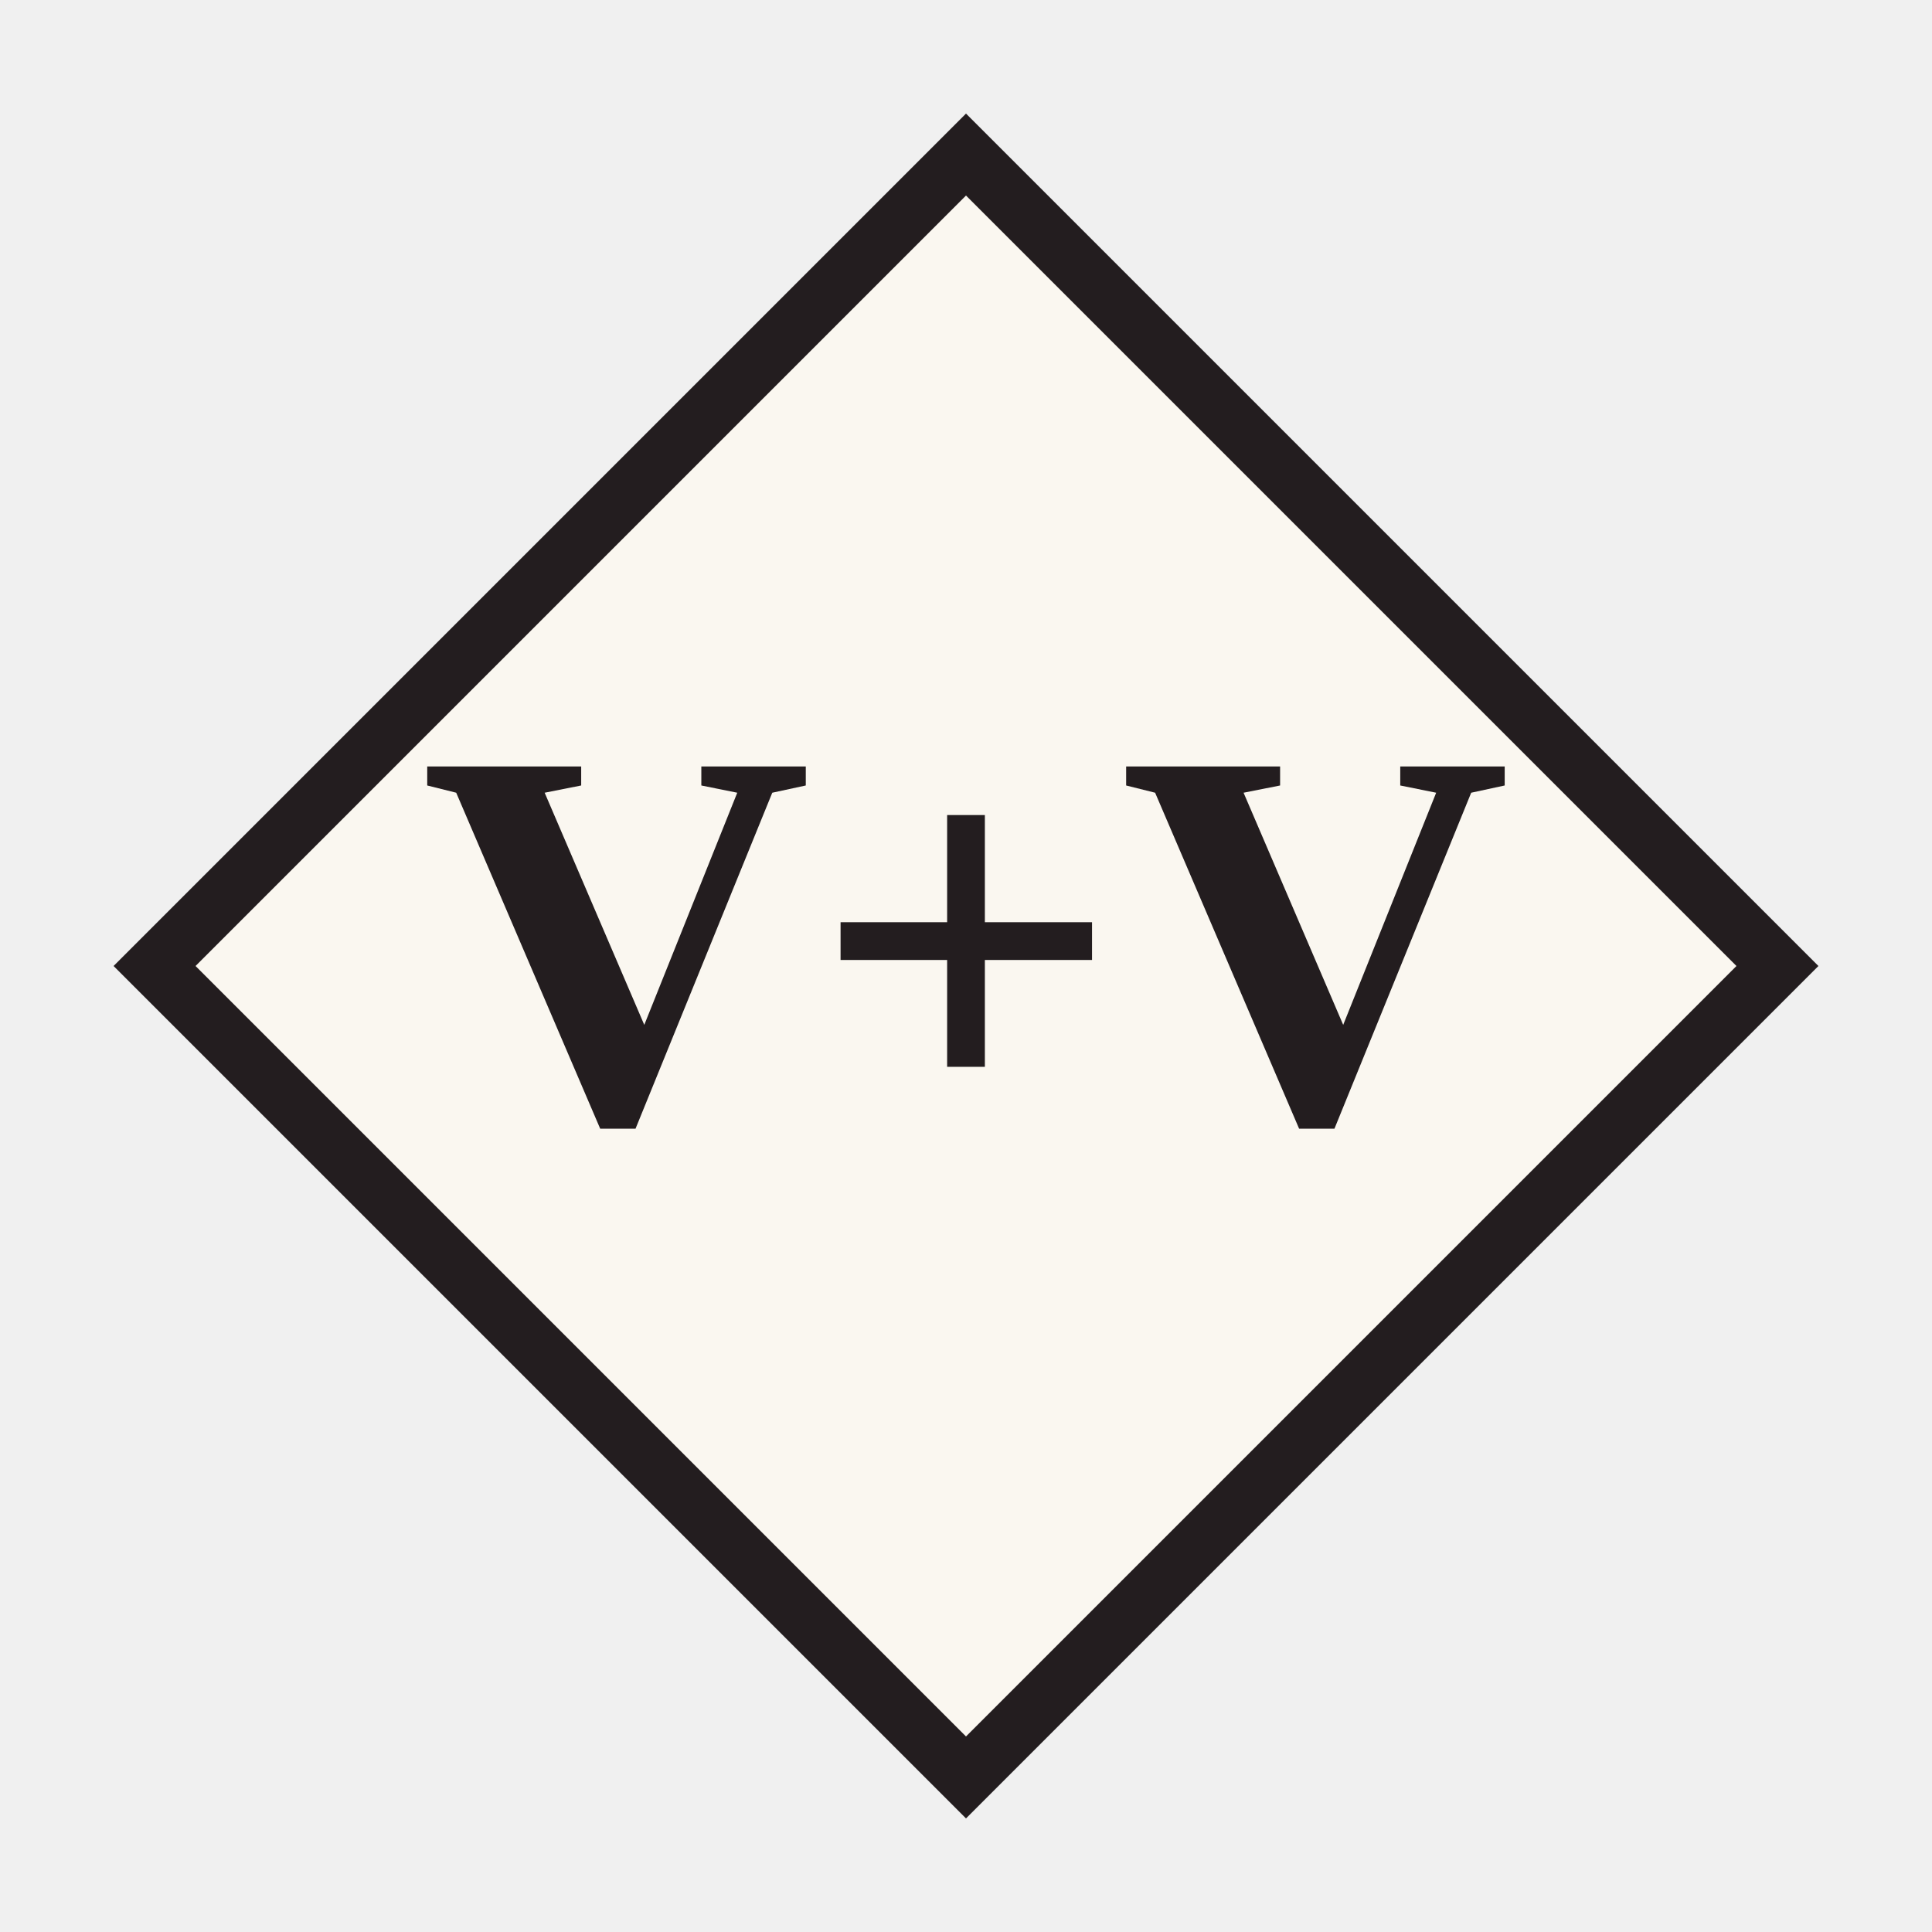
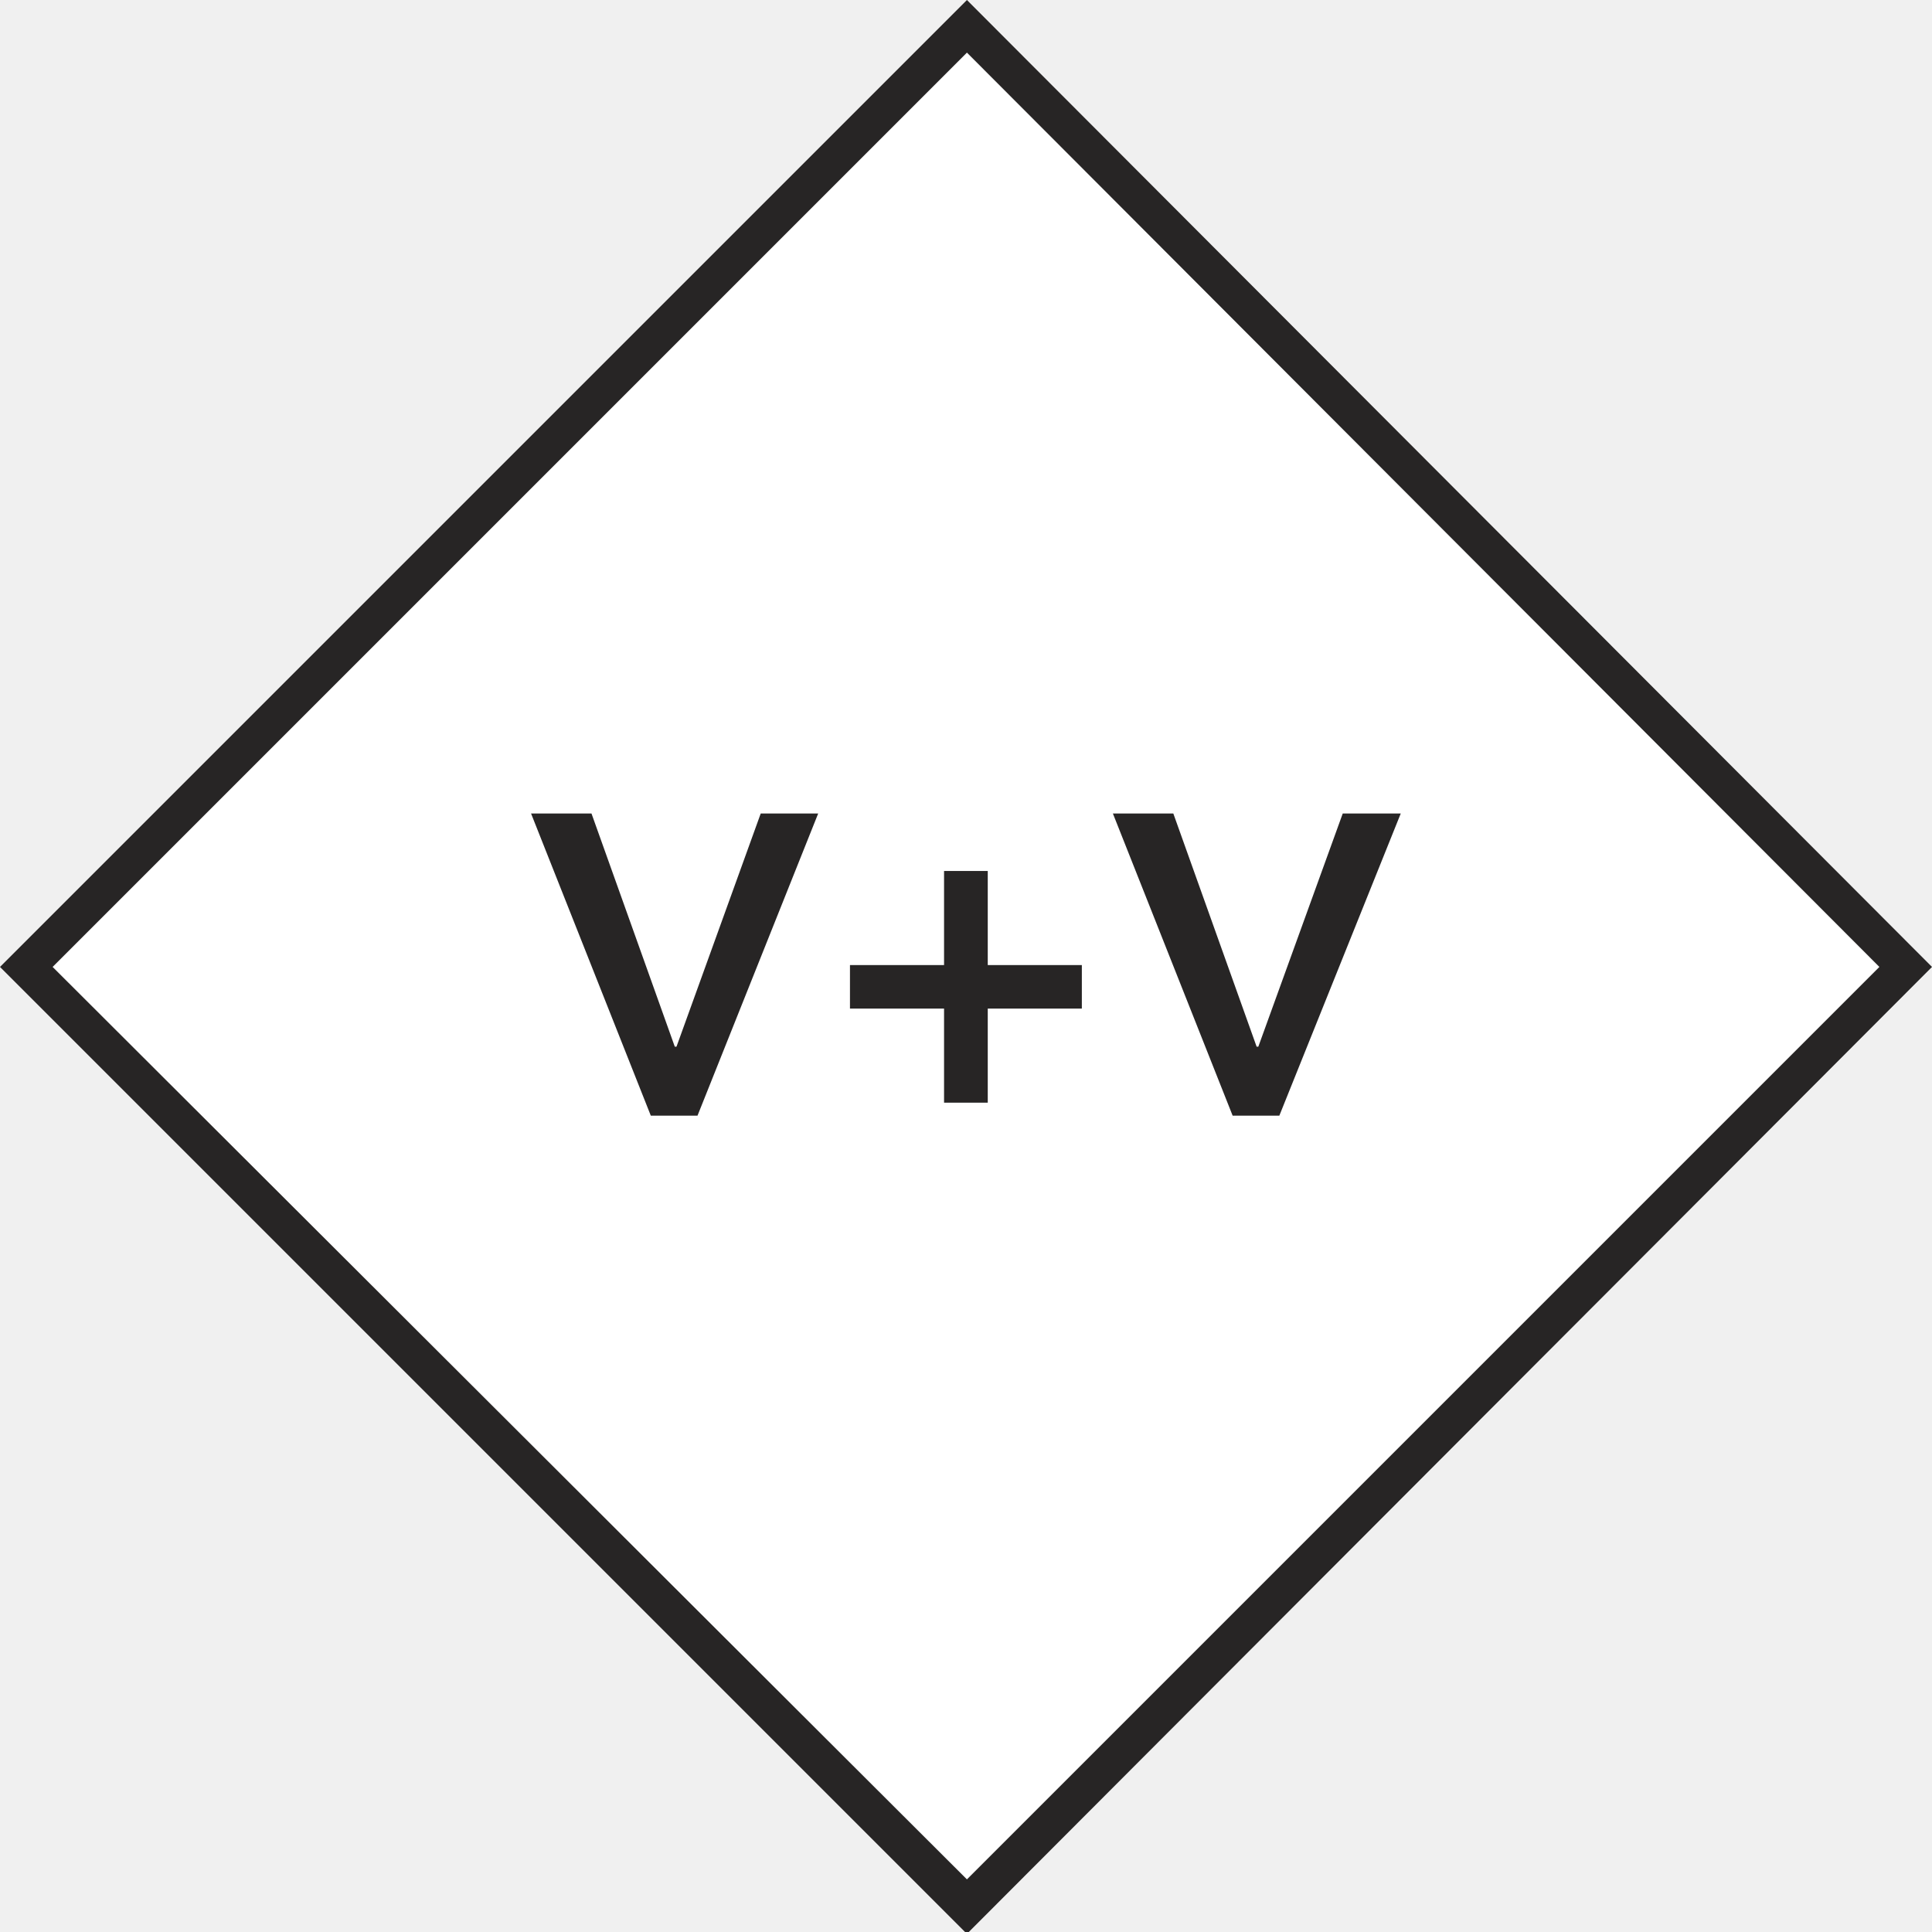
- <svg xmlns="http://www.w3.org/2000/svg" viewBox="0 0 100 100" width="160" height="160" fill="none">
+ <svg xmlns="http://www.w3.org/2000/svg" id="Lag_1" data-name="Lag 1" viewBox="0 0 103.9 103.9">
  <defs>
-     <linearGradient id="fadeWave-precision-adder" x1="0%" x2="100%">
-       <stop offset="0%" stop-color="#231d1f" stop-opacity="0.95" />
-       <stop offset="100%" stop-color="#231d1f" stop-opacity="0.05" />
-     </linearGradient>
+     <style>.cls-1{fill:#fff;}.cls-2{fill:#272525;}</style>
  </defs>
-   <polygon points="50,8 92,50 50,92 8,50" fill="#faf7f0" stroke="#231d1f" stroke-width="3" />
-   <text x="50" y="58" text-anchor="middle" font-size="28" font-weight="700" fill="#231d1f">V+V</text>
+   <rect class="cls-1" x="16.22" y="16.21" width="71.47" height="71.47" transform="translate(-21.52 51.95) rotate(-45)" />
+   <path class="cls-2" d="M52,2.83,101.07,52,52,101.07,2.83,52,52,2.83M52,0,0,52l52,52L103.9,52,52,0Z" />
+   <path class="cls-2" d="M50.77,51.9V46.84h2.35V51.9h5.06v2.34H53.12V59.3H50.77V54.24H45.71V51.9Z" />
+   <path class="cls-2" d="M59.85,43.75H63.1l4.48,12.54h.09l4.54-12.54h3.12L68.8,60H66.29Z" />
+   <path class="cls-2" d="M28.56,43.75h3.25l4.48,12.54h.09l4.53-12.54H44L37.51,60H35Z" />
</svg>
